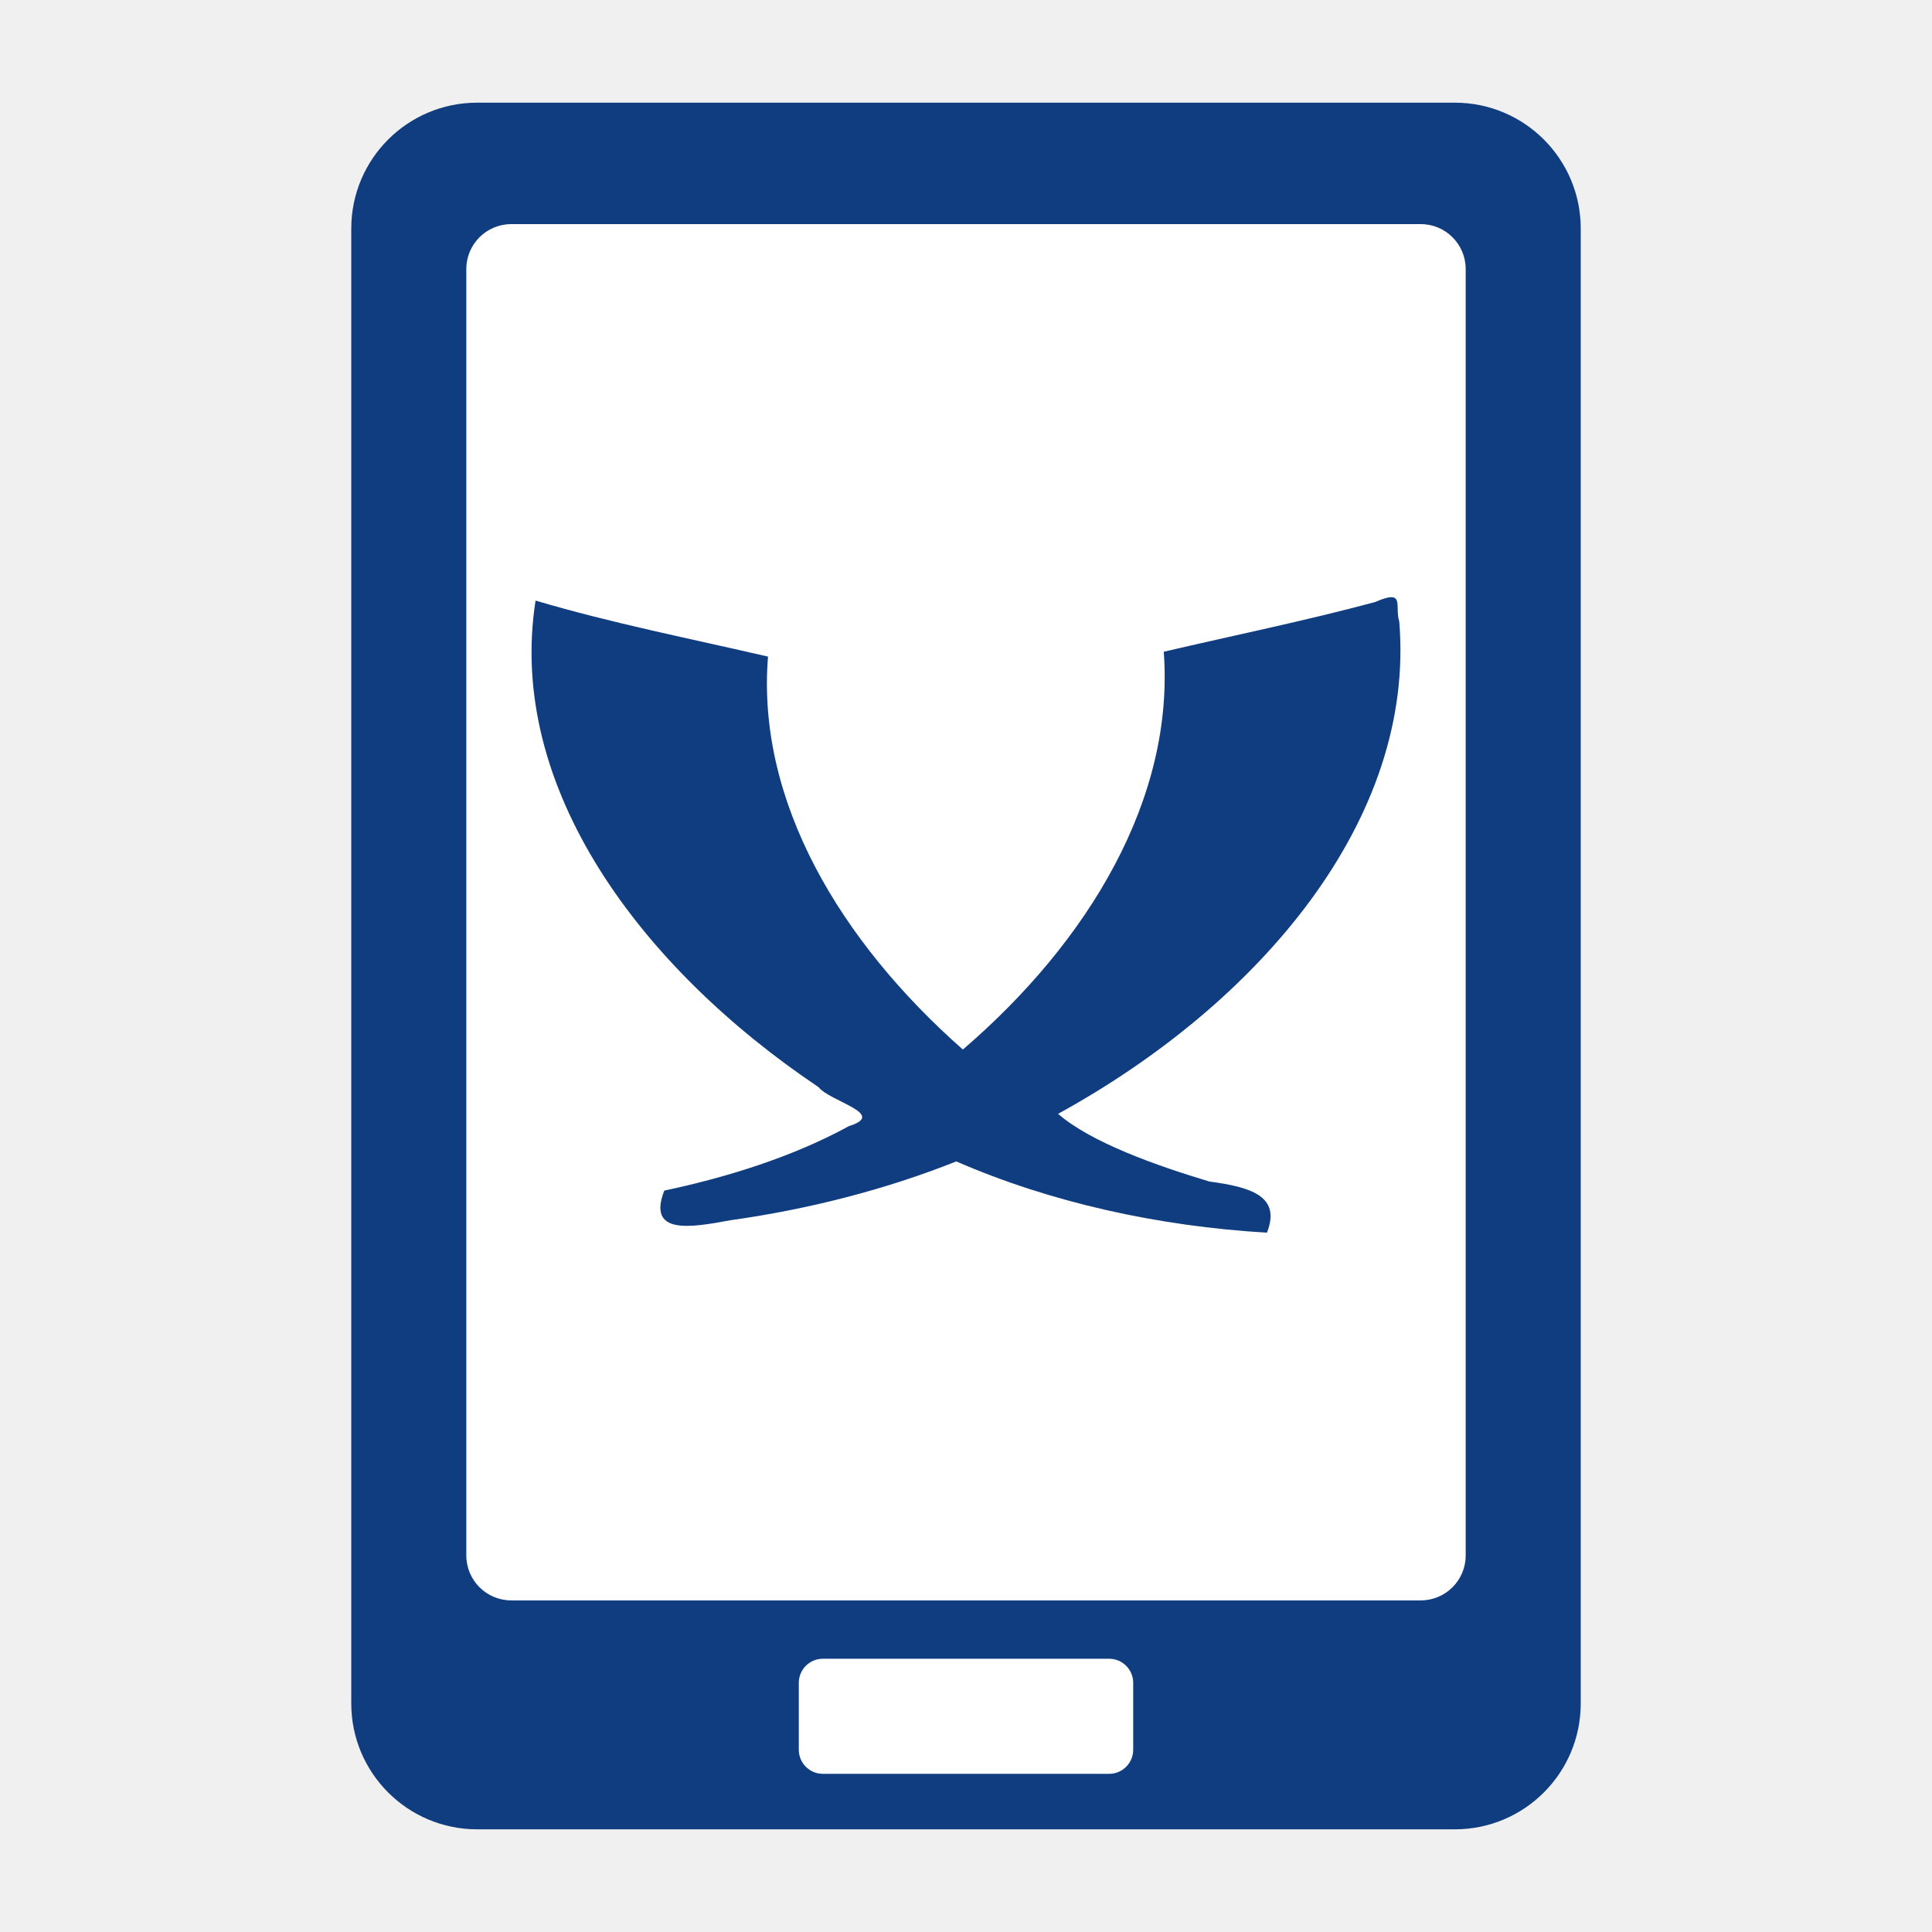
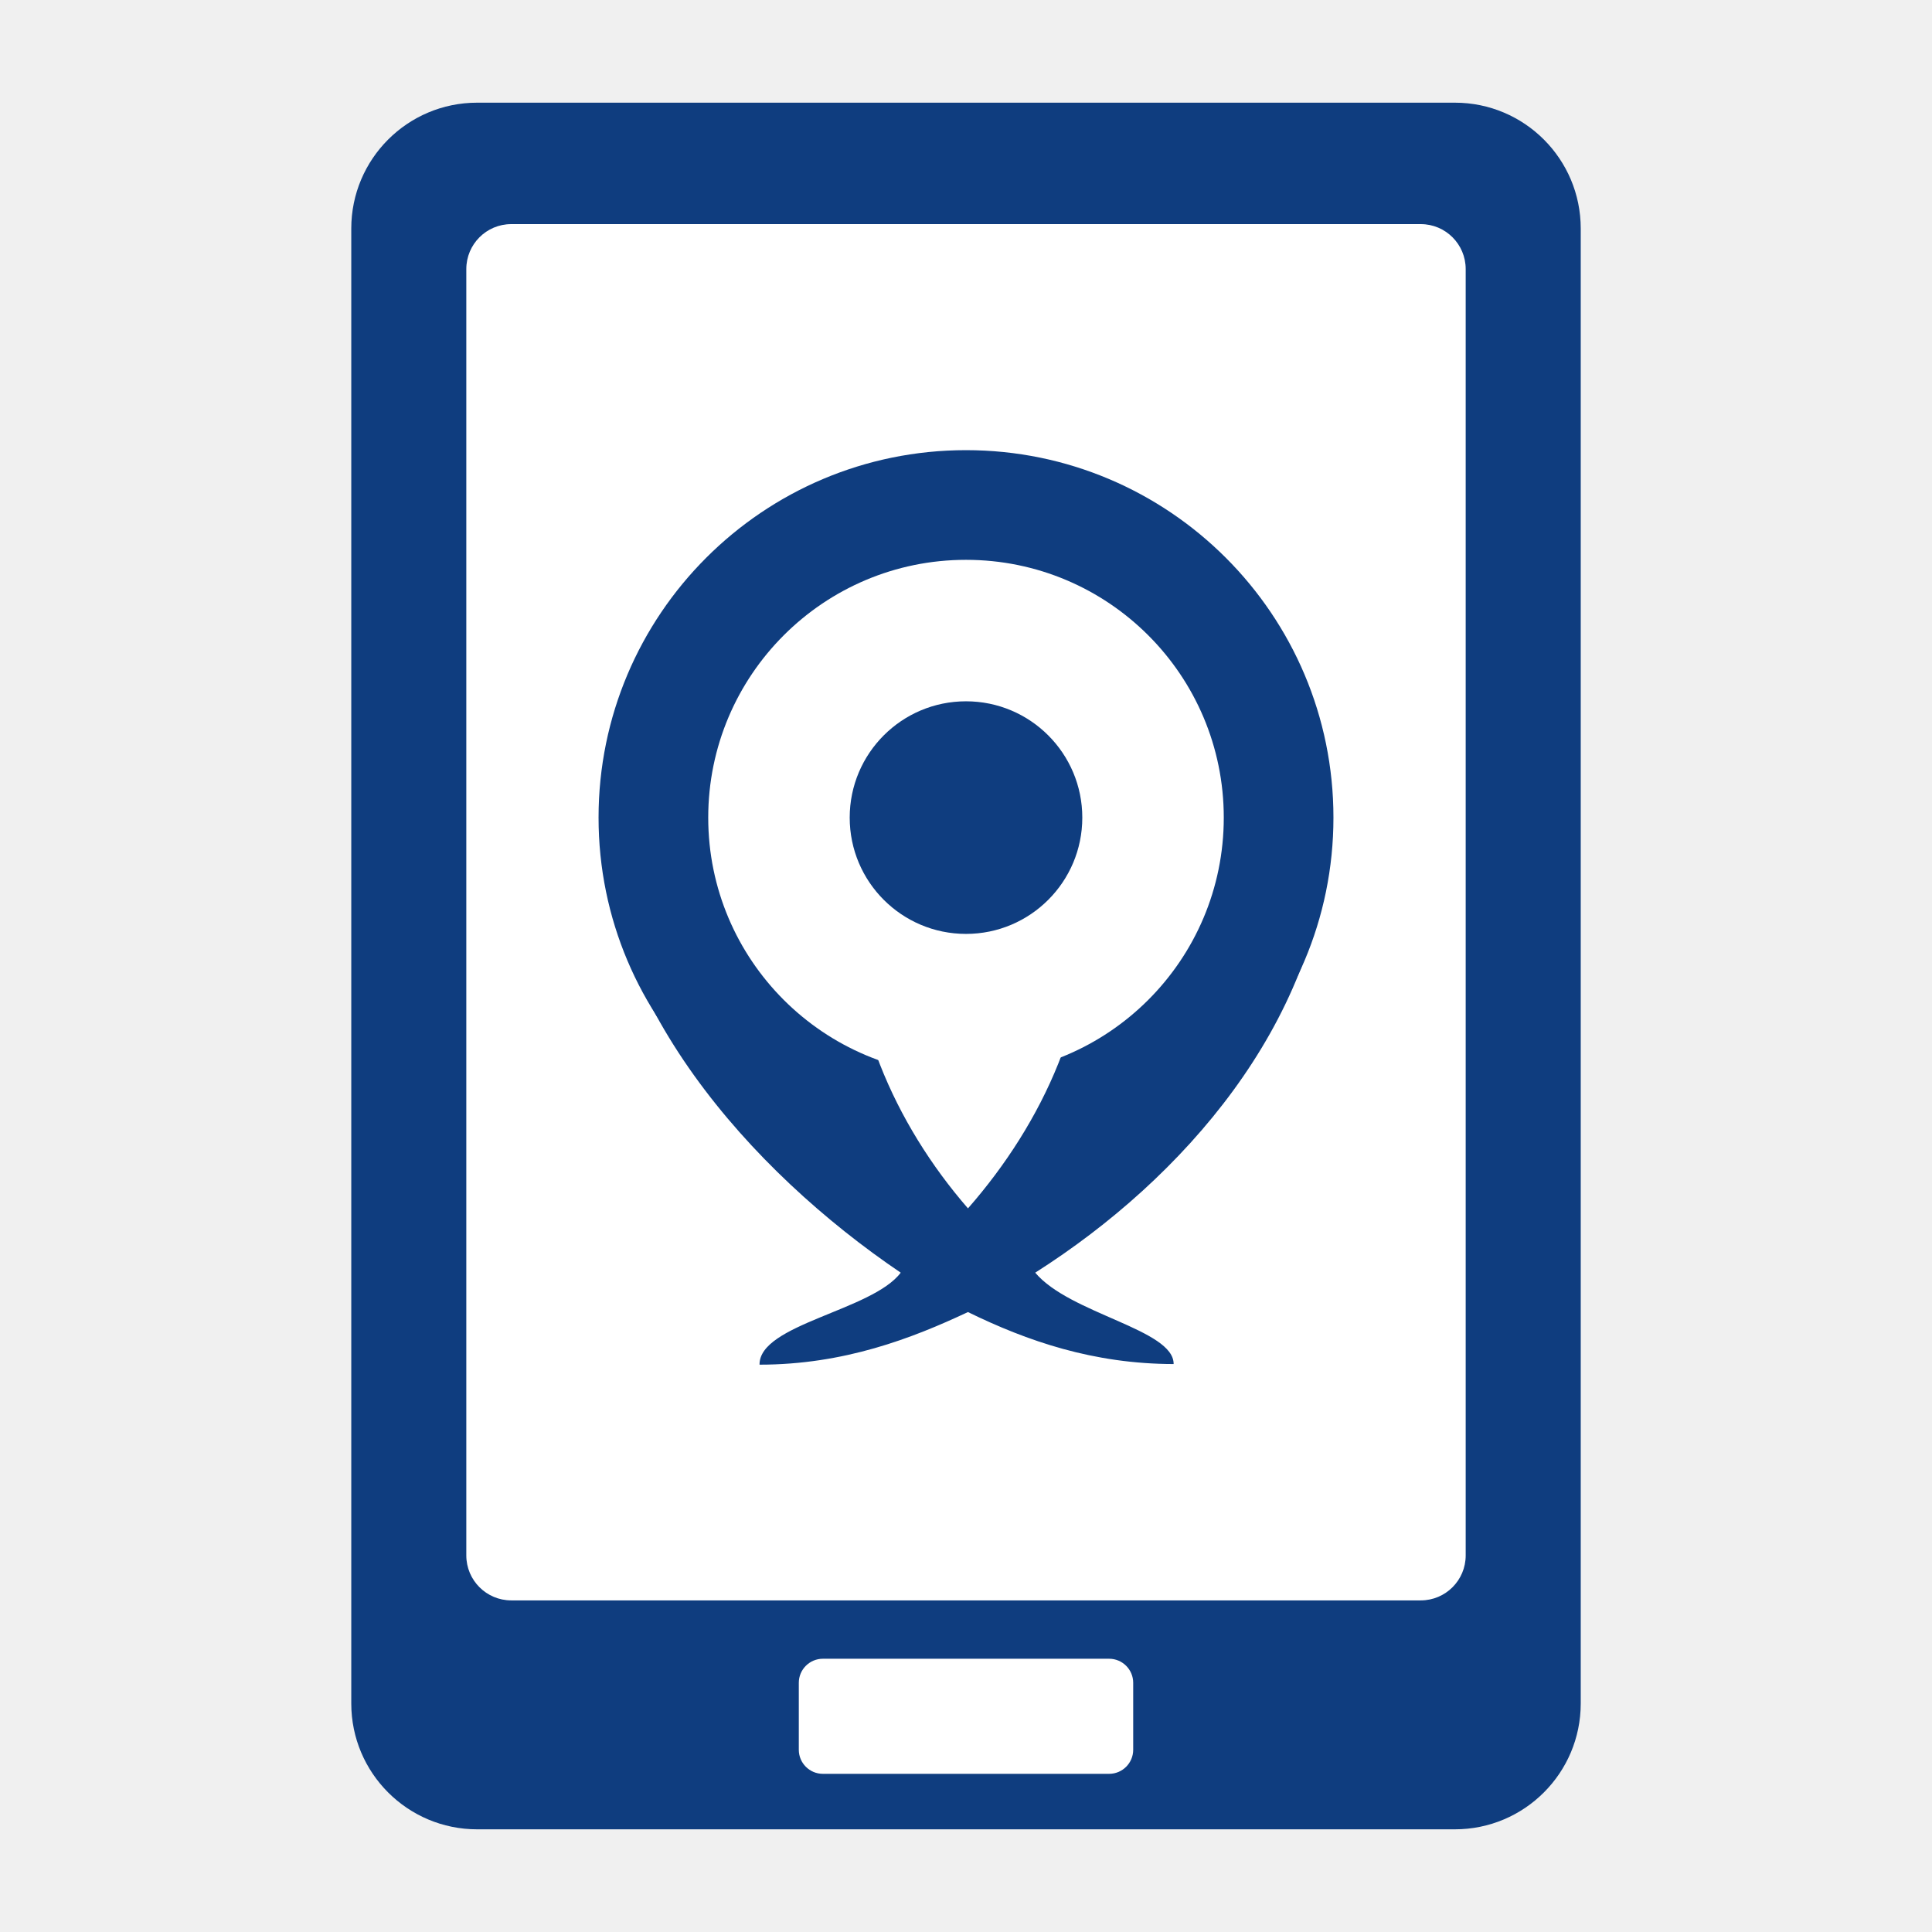
<svg xmlns="http://www.w3.org/2000/svg" id="Layer_1" xml:space="preserve" height="220" viewBox="0 0 219.995 219.996" width="220" version="1.1" y="0px" x="0px" enable-background="new 0 0 176.486 181.437">
  <defs id="defs3101" />
  <linearGradient id="SVGID_1_" y2="0" gradientUnits="userSpaceOnUse" x2="-1807.2" gradientTransform="translate(1916,0)" y1="125.86" x1="-1807.2">
    <stop stop-color="#1b3967" offset=".011" id="stop3066" />
    <stop stop-color="#13b5ea" offset=".467" id="stop3068" />
    <stop stop-color="#002b5c" offset=".995" id="stop3070" />
  </linearGradient>
  <linearGradient id="SVGID_2_" y2="1.279e-13" gradientUnits="userSpaceOnUse" x2="-1073.2" gradientTransform="matrix(-1,0,0,1,-1008.2,0)" y1="126.85" x1="-1073.2">
    <stop stop-color="#1b3967" offset=".011" id="stop3077" />
    <stop stop-color="#13b5ea" offset=".467" id="stop3079" />
    <stop stop-color="#002b5c" offset=".995" id="stop3081" />
  </linearGradient>
  <rect style="fill:#0f3d7f;fill-opacity:1;fill-rule:evenodd;stroke:none" id="rect3105" width="139.998" height="196.612" x="39.999" y="11.692" rx="14.331" />
  <rect rx="5.118" y="25.52" x="53.098" height="156.716" width="113.799" id="rect3875" style="fill:#ffffff;fill-opacity:1;fill-rule:evenodd;stroke:none" />
  <rect style="fill:#ffffff;fill-opacity:1;fill-rule:evenodd;stroke:none" id="rect3877" width="38.077" height="13.104" x="90.959" y="-201.985" rx="2.74" transform="scale(1,-1)" />
-   <g id="g3222" transform="translate(-178.4535,3.167404)">
-     <path style="fill:url(#SVGID_1_-5)" id="path3189" d="m 136.29,14.189 c 0.077,1.313 -1.786,0.968 -1.786,2.293 0,38.551 -44.72,96.831 -89.847,108.19 v 1.182 c 59.957,-5.51 126.73,-66.8 128.24,-125.85 l -36.6,14.189 z" />
-     <path style="fill:#0f3d7f;fill-opacity:1" d="m 335.031,65.388 c -7.906,2.127 -16.027,3.78 -24.062,5.659 1.251,16.709 -8.563,33.01 -22.875,45.296 -13.906,-12.255 -23.526,-28.248 -22.188,-44.742 -8.856,-2.051 -17.83,-3.818 -26.469,-6.381 -3.339,21.314 12.003,41.827 32.227,55.407 1.28,1.638 7.882,3.056 3.461,4.434 -6.316,3.461 -13.803,5.814 -21.031,7.345 -1.962,5.059 2.936,4.224 7.515,3.378 8.941,-1.253 17.66,-3.488 25.735,-6.701 10.78,4.69 22.978,7.377 35.375,8.115 1.669,-4.221 -1.945,-5.2 -6.562,-5.828 -5.971,-1.794 -13.481,-4.439 -17.219,-7.706 23.026,-12.641 40.737,-33.606 38.844,-56.085 -0.564,-1.736 0.781,-3.731 -2.75,-2.191 z" id="path3191" />
-     <path style="fill:url(#SVGID_2_-4)" id="path3200" d="m 36.599,14.189 c -0.077,1.313 1.787,0.968 1.787,2.293 0,38.551 46.558,97.366 91.688,108.73 v 1.639 C 70.121,121.331 1.514,59.051 0.004,0.001 L 36.603,14.19 z" />
-   </g>
+   <path style="fill:#0f3d7f;fill-opacity:1;stroke:none" id="path3761" d="m 82.498,47.45 a 39.599,39.599 0 1 1 -79.198,0 39.599,39.599 0 1 1 79.198,0 z" transform="matrix(1.056603,0,0,1.056603,64.67039,42.96404)" />
+   <rect style="fill:#ffffff;fill-opacity:1;stroke:none" id="rect3771" width="26.409" height="28.693" x="96.793" y="108.65" />
+   <path style="fill:#0f3d7f;fill-opacity:1" d="m 149.162,93.347 c -8.293,3.454 -16.757,6.271 -25.425,8.598 0.892,13.22 -4.955,25.894 -13.515,35.653 -8.378,-9.648 -13.948,-22.274 -13.173,-35.206 -9.824,-2.544 -19.256,-6.236 -28.686,-9.939 -0.089,21.57 17.113,40.902 34.201,52.466 -3.244,4.323 -16.142,5.872 -16.076,10.475 9.612,-8e-5 17.367,-2.997 23.731,-5.99 6.768,3.309 14.288,5.906 23.422,5.92 0.032,-3.952 -11.808,-5.7 -15.761,-10.405 16.976,-10.795 32.009,-28.221 33.543,-49.048 -0.367,-2.395 1.675,-4.761 -2.261,-2.524 z" id="path3072" />
+   <path transform="matrix(0.7412432,0,0,0.7412432,78.19898,57.92797)" d="m 82.498,47.45 a 39.599,39.599 0 1 1 -79.198,0 39.599,39.599 0 1 1 79.198,0 z" id="path3767" style="fill:#ffffff;fill-opacity:1;stroke:none" />
+   <path transform="matrix(0.334425,0,0,0.334425,95.65104,77.23164)" d="m 82.498,47.45 a 39.599,39.599 0 1 1 -79.198,0 39.599,39.599 0 1 1 79.198,0 z" id="path3769" style="fill:#0f3d7f;fill-opacity:1;stroke:none" />
</svg>
